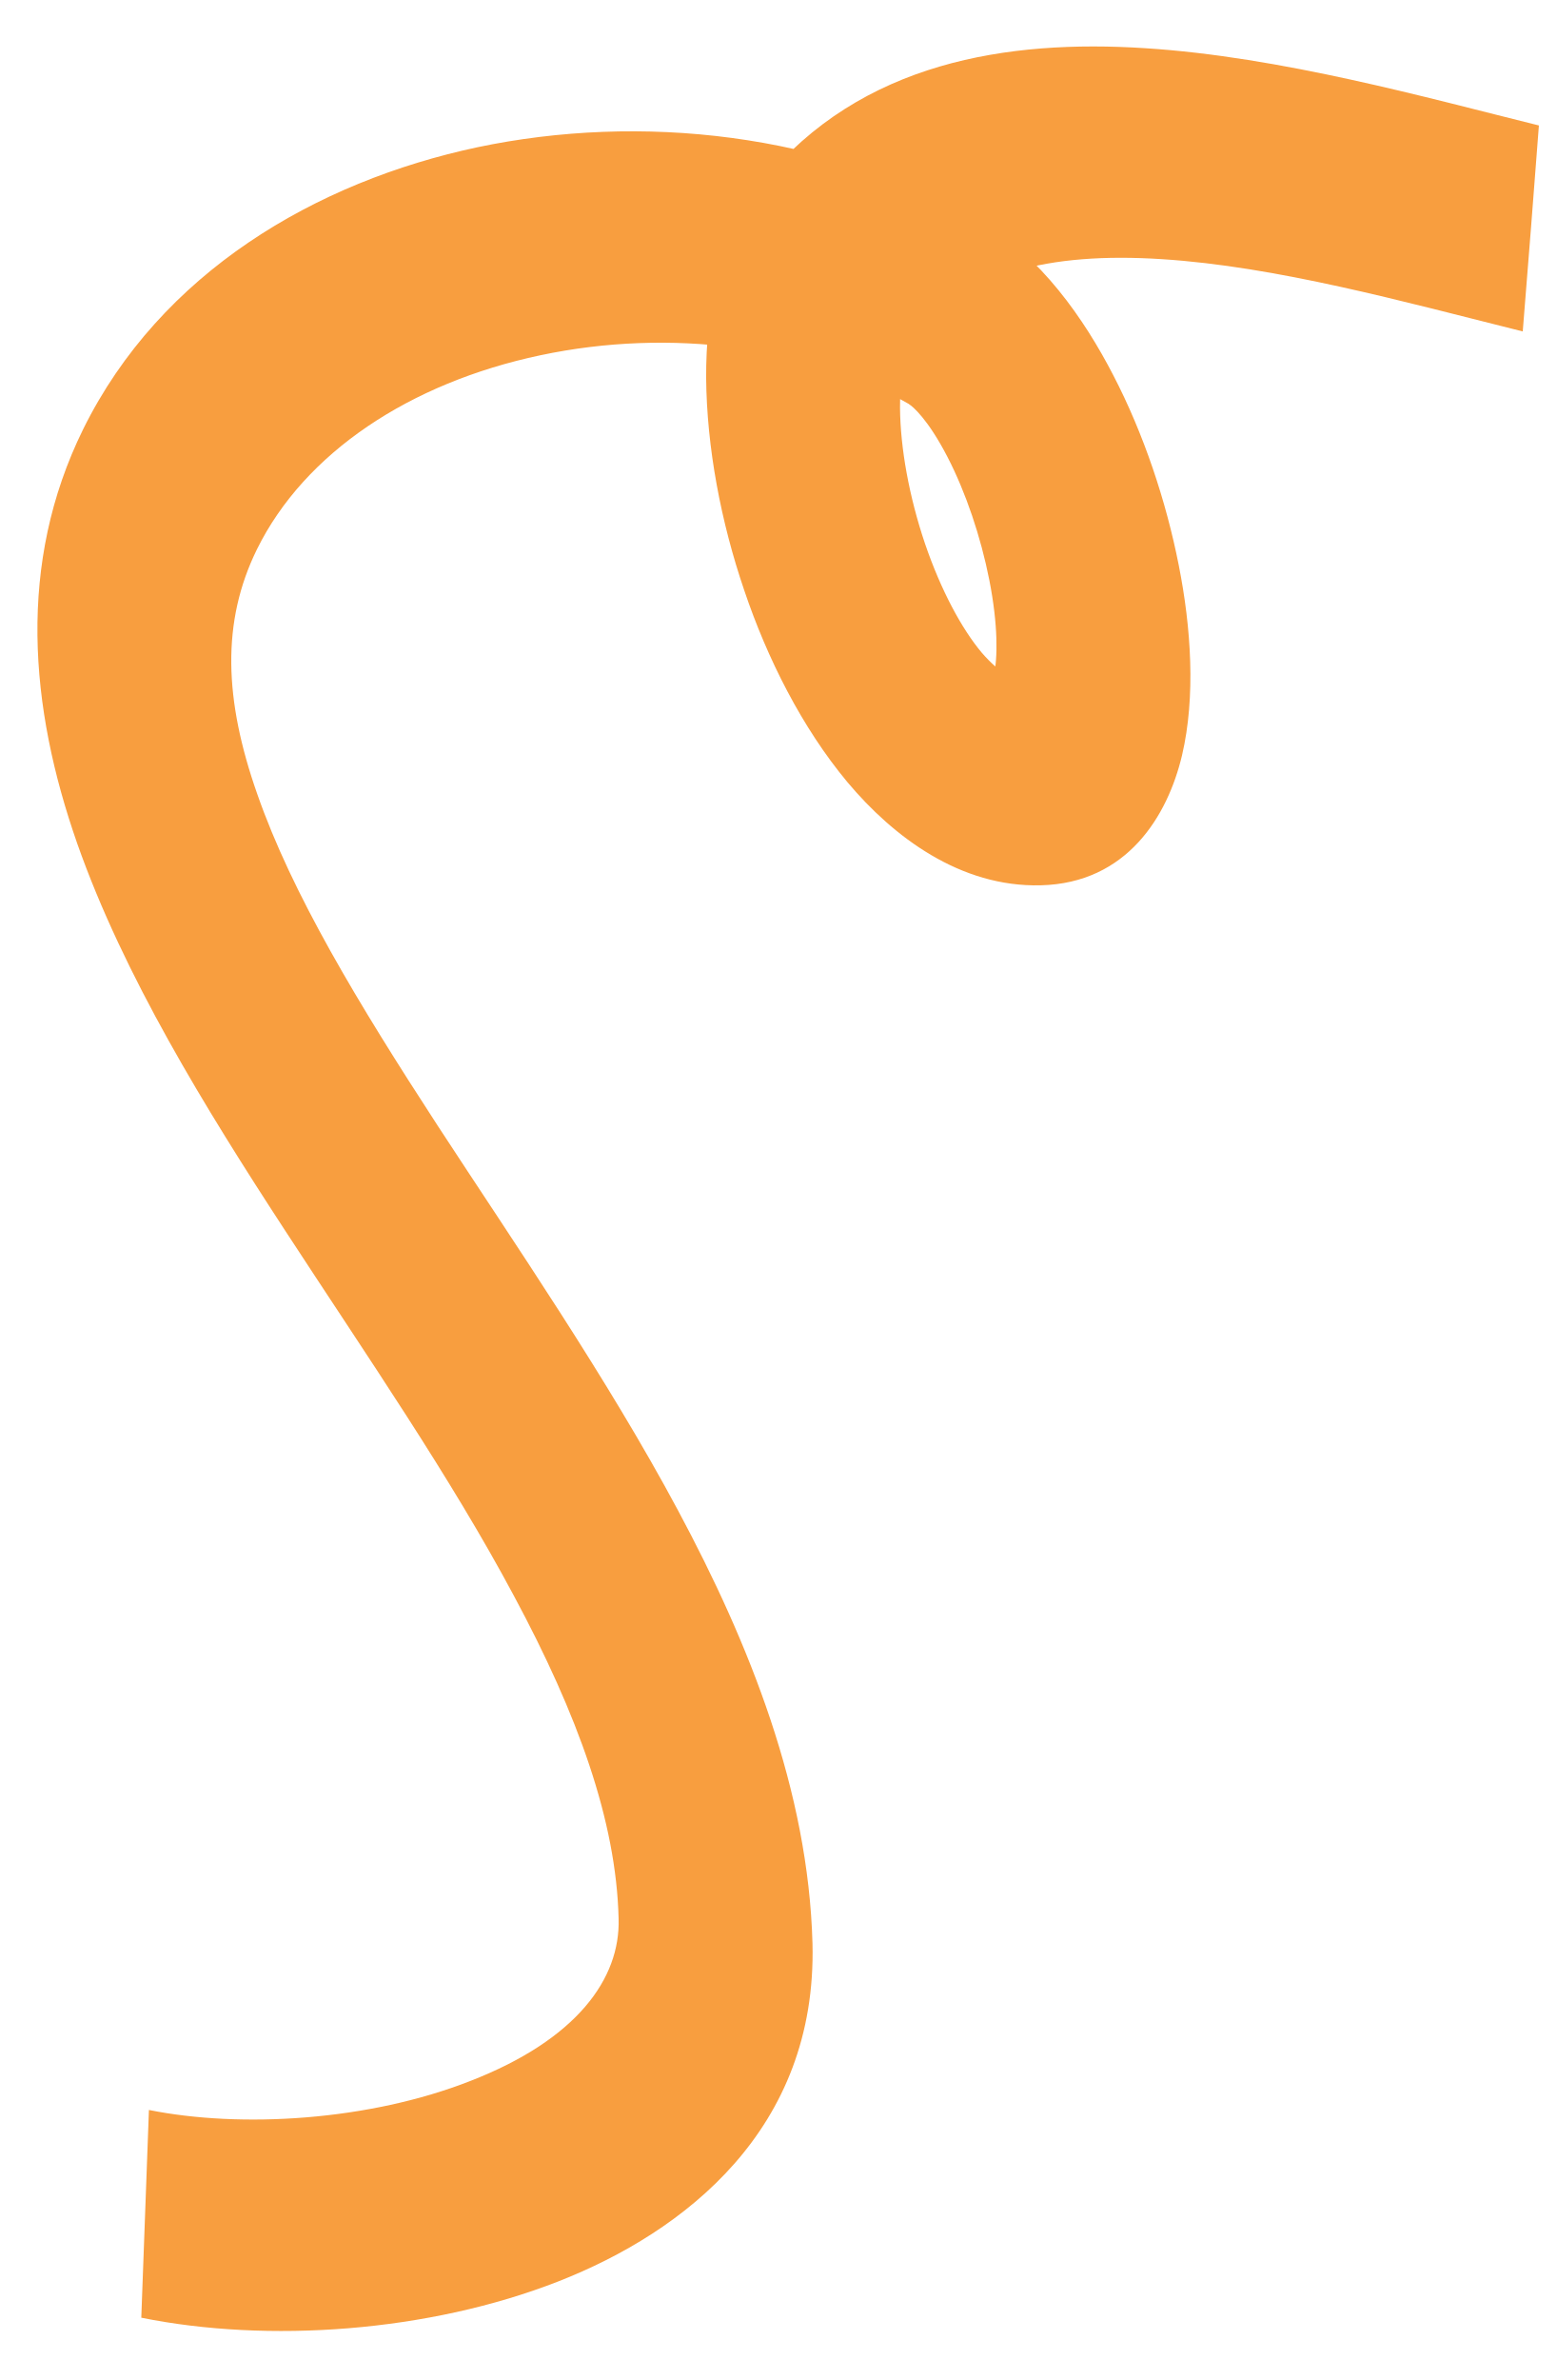
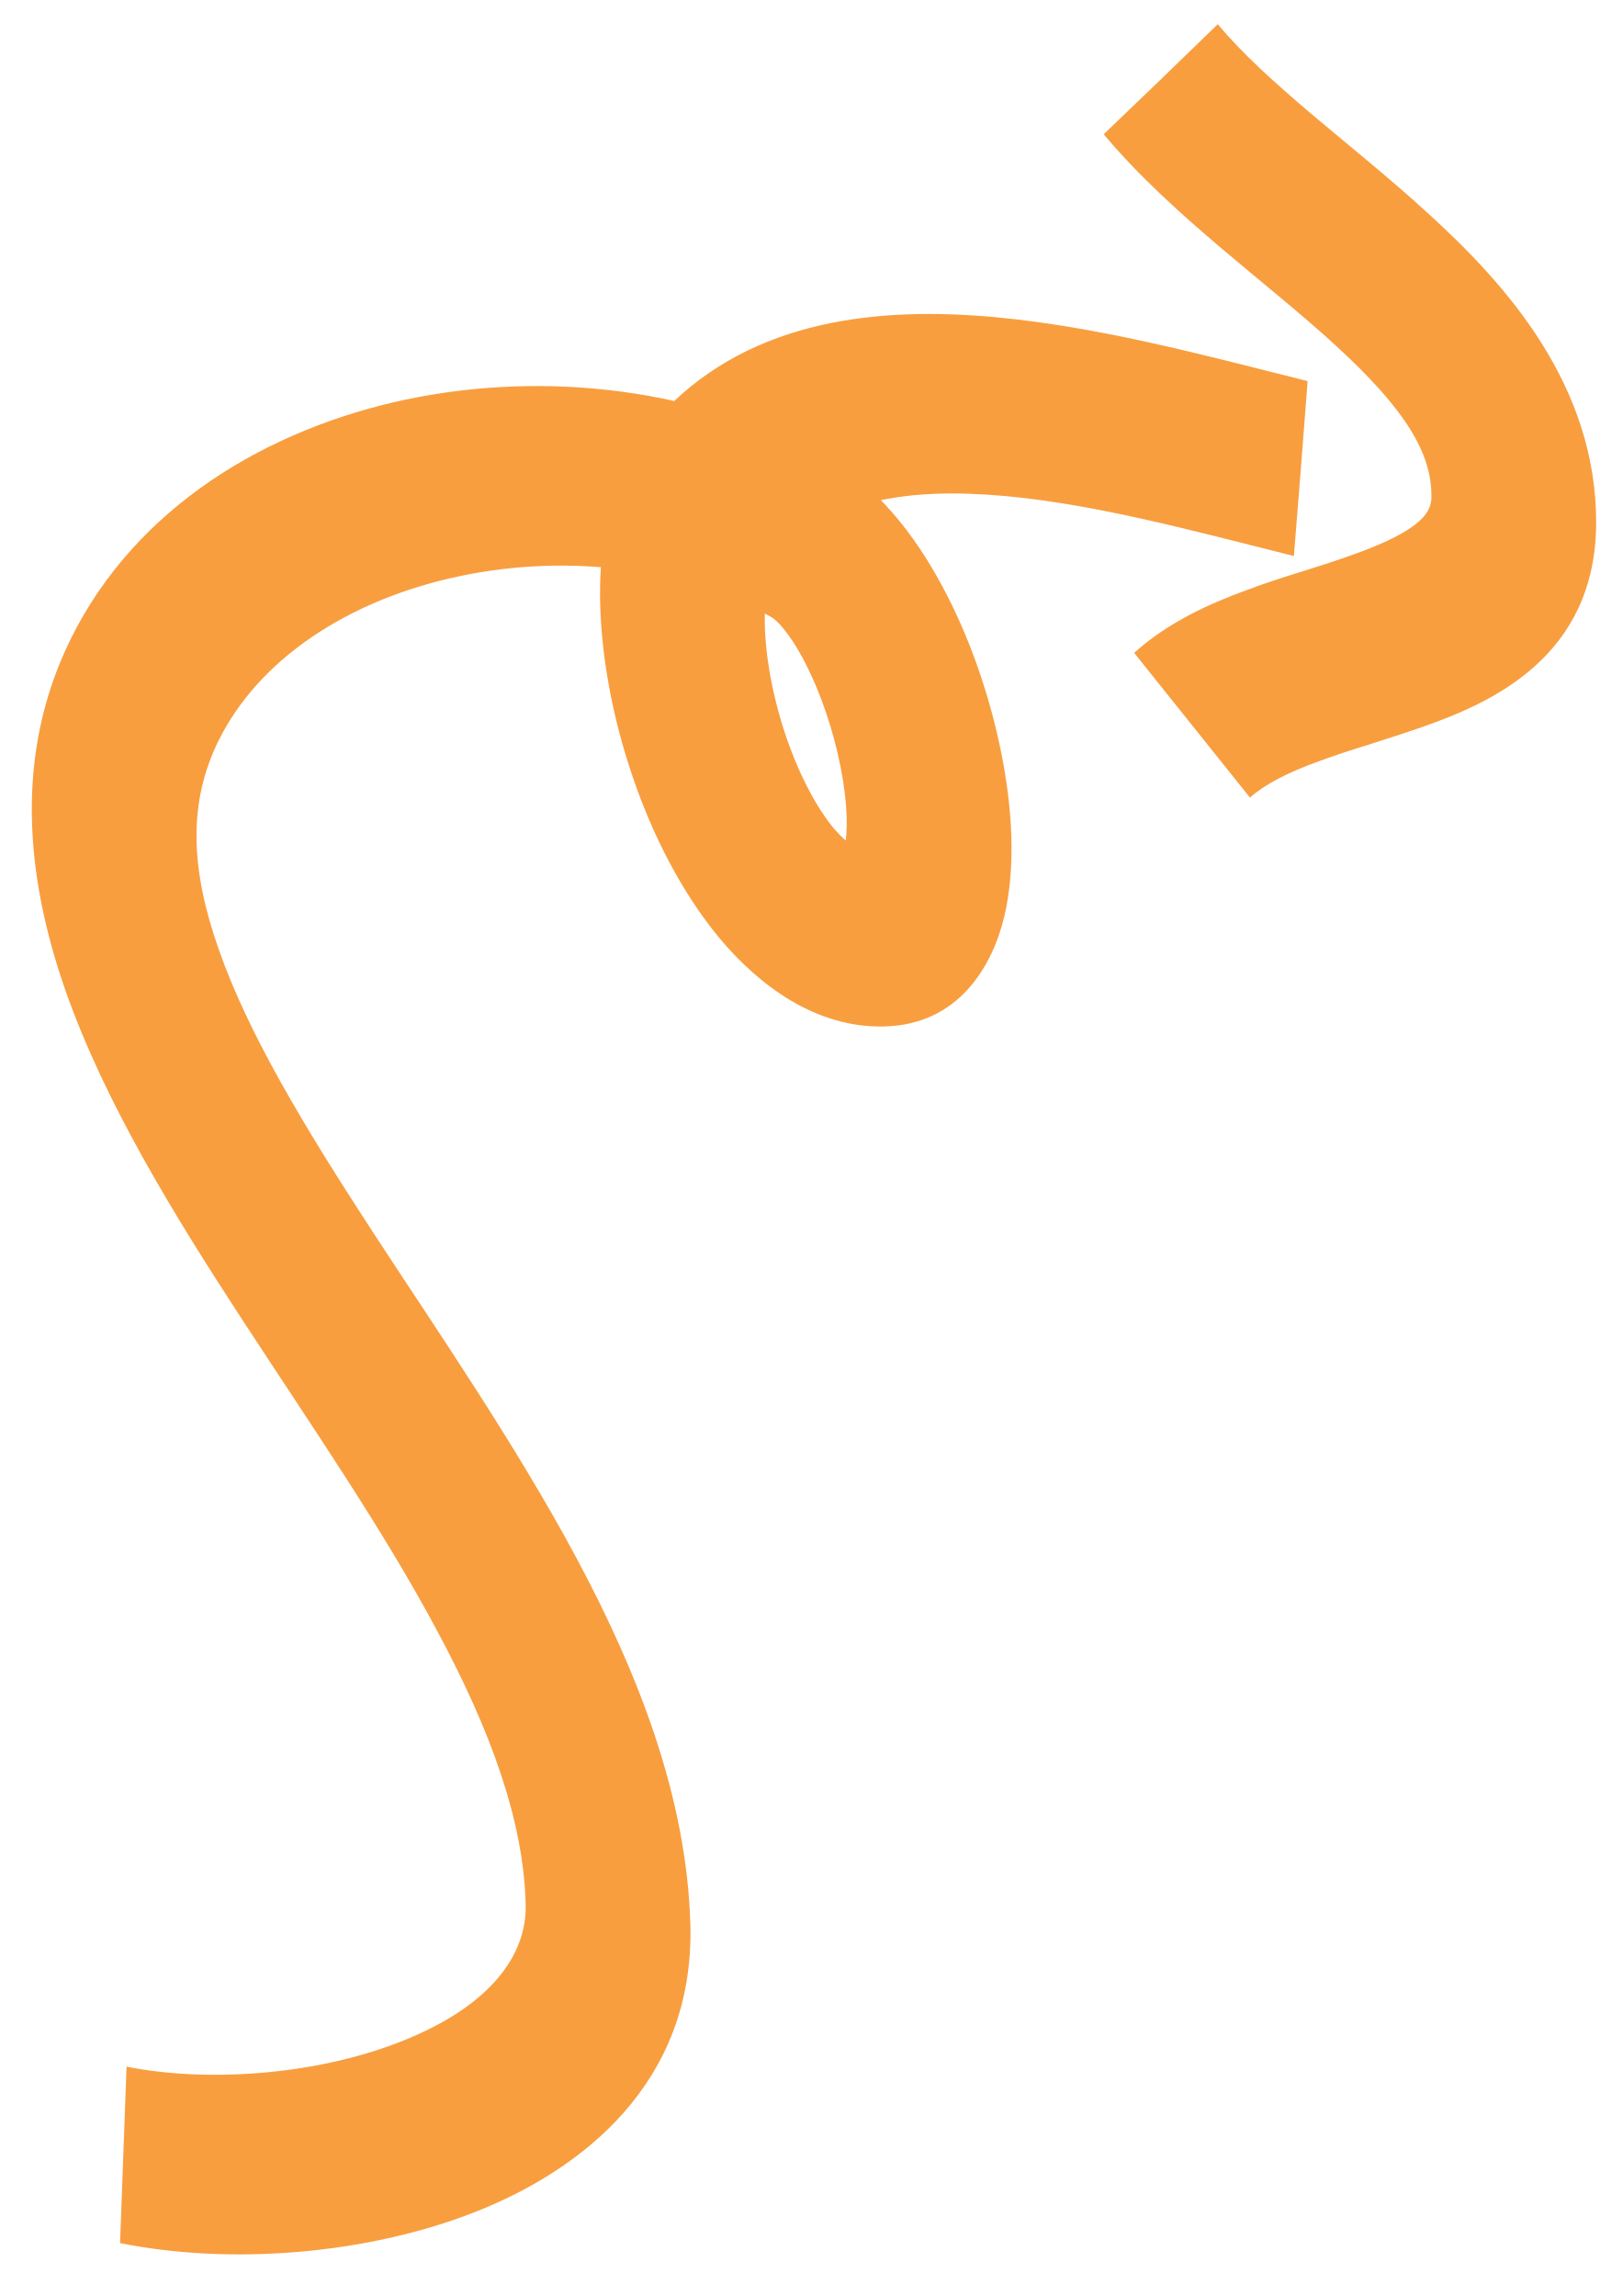
- <svg xmlns="http://www.w3.org/2000/svg" viewBox="0 0 53 81" width="53" height="81">
-   <path fill="#f89e3f" d="M28.57 8.79L31.17 11.39L31.17 11.39L28.57 8.79M34.88 26.54L35.43 30.13L35.43 30.13L34.88 26.54M32.15 10.63L33.34 7.5L33.34 7.5L32.15 10.63M5.79 16.65L2.83 14.61L2.83 14.61L5.79 16.65M24.36 65.72L27.66 66.14L27.66 66.14L24.36 65.72M52.12 7.77L52.39 4.27C48.59 3.33 43.6 1.93 38.98 1.64C34.33 1.34 29.32 2.09 25.97 6.19L28.57 8.79L31.17 11.39C32.87 9.31 35.67 8.57 39.55 8.82C43.46 9.07 47.72 10.25 51.84 11.28L52.12 7.77M28.57 8.79L25.97 6.19C24.48 8.02 24.03 10.56 24.04 12.86C24.06 15.22 24.54 17.76 25.34 20.1C26.12 22.41 27.3 24.76 28.85 26.62C30.41 28.48 32.69 30.2 35.43 30.13L34.88 26.54L34.33 22.94C34.31 22.94 34.27 22.95 34.14 22.87C34 22.79 33.75 22.59 33.42 22.21C32.75 21.41 32.04 20.11 31.49 18.5C30.95 16.9 30.65 15.25 30.64 13.87C30.64 12.42 30.94 11.67 31.17 11.39L28.57 8.79M34.88 26.54L35.43 30.13C38.37 30.06 39.75 27.77 40.24 25.71C40.71 23.71 40.55 21.36 40.13 19.24C39.7 17.06 38.94 14.77 37.9 12.77C36.92 10.87 35.43 8.71 33.34 7.5L32.15 10.63L30.95 13.76C31.06 13.82 31.59 14.26 32.26 15.56C32.88 16.76 33.39 18.27 33.68 19.74C33.98 21.26 33.97 22.4 33.83 23.01C33.7 23.54 33.72 22.96 34.33 22.94L34.88 26.54M32.15 10.63L33.34 7.5C28.13 4.5 21.78 3.85 16.26 5.01C10.75 6.18 5.46 9.28 2.83 14.61L5.79 16.65L8.75 18.69C10.37 15.41 13.95 13.03 18.4 12.09C22.84 11.15 27.54 11.79 30.96 13.76L32.15 10.63M5.79 16.65L2.83 14.61C0.58 19.18 1 24.06 2.63 28.71C4.21 33.2 6.98 37.7 9.7 41.87C12.53 46.21 15.32 50.24 17.5 54.32C19.67 58.36 20.98 61.97 21.06 65.3L24.36 65.72L27.66 66.14C27.52 60.96 25.52 55.95 23.08 51.4C20.66 46.88 17.53 42.34 14.9 38.31C12.16 34.1 9.94 30.41 8.76 27.03C7.63 23.82 7.53 21.17 8.75 18.69L5.79 16.65M24.36 65.72L21.06 65.3C21.12 67.34 19.64 69.41 16.02 70.82C12.56 72.18 8.21 72.44 5.07 71.81L4.94 75.35L4.81 78.88C9.11 79.75 14.58 79.38 19.02 77.64C23.3 75.96 27.82 72.47 27.66 66.14L24.36 65.72Z" />
+ <svg xmlns="http://www.w3.org/2000/svg" viewBox="0 0 65 92" width="65" height="92">
+   <path fill="#f89e3f" d="M28.57 19.79L31.17 22.39L31.17 22.39L28.57 19.79M34.88 37.54L35.43 41.13L35.43 41.13L34.88 37.54M32.15 21.63L33.34 18.5L33.34 18.5L32.15 21.63M5.79 27.65L2.83 25.61L2.83 25.61L5.79 27.65M24.36 76.72L27.66 77.14L27.66 77.14L24.36 76.72M52.12 18.77L52.39 15.27C48.59 14.33 43.6 12.93 38.98 12.64C34.33 12.34 29.32 13.09 25.97 17.19L28.57 19.79L31.17 22.39C32.87 20.31 35.67 19.57 39.55 19.82C43.46 20.07 47.72 21.25 51.84 22.28L52.12 18.77M28.57 19.79L25.97 17.19C24.48 19.02 24.03 21.56 24.04 23.86C24.06 26.22 24.54 28.76 25.34 31.1C26.12 33.41 27.3 35.76 28.85 37.62C30.41 39.48 32.69 41.2 35.43 41.13L34.88 37.54L34.33 33.94C34.31 33.94 34.27 33.95 34.14 33.87C34 33.79 33.75 33.59 33.42 33.21C32.75 32.41 32.04 31.11 31.49 29.5C30.95 27.9 30.65 26.25 30.64 24.87C30.64 23.42 30.94 22.67 31.17 22.39L28.57 19.79M34.88 37.54L35.43 41.13C38.37 41.06 39.75 38.77 40.24 36.71C40.71 34.71 40.55 32.36 40.13 30.24C39.7 28.06 38.94 25.77 37.9 23.77C36.92 21.87 35.43 19.71 33.34 18.5L32.15 21.63L30.95 24.76C31.06 24.82 31.59 25.26 32.26 26.56C32.88 27.76 33.39 29.27 33.68 30.74C33.98 32.26 33.97 33.4 33.83 34.01C33.7 34.54 33.72 33.96 34.33 33.94L34.88 37.54M32.15 21.63L33.34 18.5C28.13 15.5 21.78 14.85 16.26 16.01C10.75 17.18 5.46 20.28 2.83 25.61L5.79 27.65L8.75 29.69C10.37 26.41 13.95 24.03 18.4 23.09C22.84 22.15 27.54 22.79 30.96 24.76L32.15 21.63M5.79 27.65L2.83 25.61C0.58 30.18 1 35.06 2.63 39.71C4.21 44.2 6.98 48.7 9.7 52.87C12.53 57.21 15.32 61.24 17.5 65.32C19.67 69.36 20.98 72.97 21.06 76.3L24.36 76.72L27.66 77.14C27.52 71.96 25.52 66.95 23.08 62.4C20.66 57.88 17.53 53.34 14.9 49.31C12.16 45.1 9.94 41.41 8.76 38.03C7.63 34.82 7.53 32.17 8.75 29.69L5.79 27.65M24.36 76.72L21.06 76.3C21.12 78.34 19.64 80.41 16.02 81.82C12.56 83.18 8.21 83.44 5.07 82.81L4.94 86.35L4.81 89.88C9.11 90.75 14.58 90.38 19.02 88.64C23.3 86.96 27.82 83.47 27.66 77.14L24.36 76.72ZM60.65 20.45L63.95 21L63.95 21L60.65 20.45M46.51 3.18L44.22 5.38C45.66 7.1 47.38 8.63 48.96 9.97C50.65 11.4 52.1 12.55 53.5 13.83C56.34 16.43 57.36 18.17 57.35 19.9L60.65 20.45L63.95 21C63.98 15.43 60.32 11.38 57.27 8.6C55.73 7.18 53.93 5.74 52.51 4.54C50.98 3.24 49.73 2.1 48.79 0.97L46.51 3.18M60.65 20.45L57.35 19.9C57.35 20.45 57.09 21.2 54.22 22.22C53.59 22.45 52.93 22.66 52.2 22.89C51.48 23.11 50.71 23.36 49.96 23.64C48.48 24.18 46.8 24.93 45.44 26.16L47.76 29.06L50.08 31.96C50.66 31.44 51.55 30.97 52.85 30.5C53.48 30.27 54.14 30.05 54.86 29.83C55.57 29.6 56.33 29.36 57.07 29.1C59.66 28.18 63.91 26.37 63.95 21L60.65 20.45Z" />
</svg>
